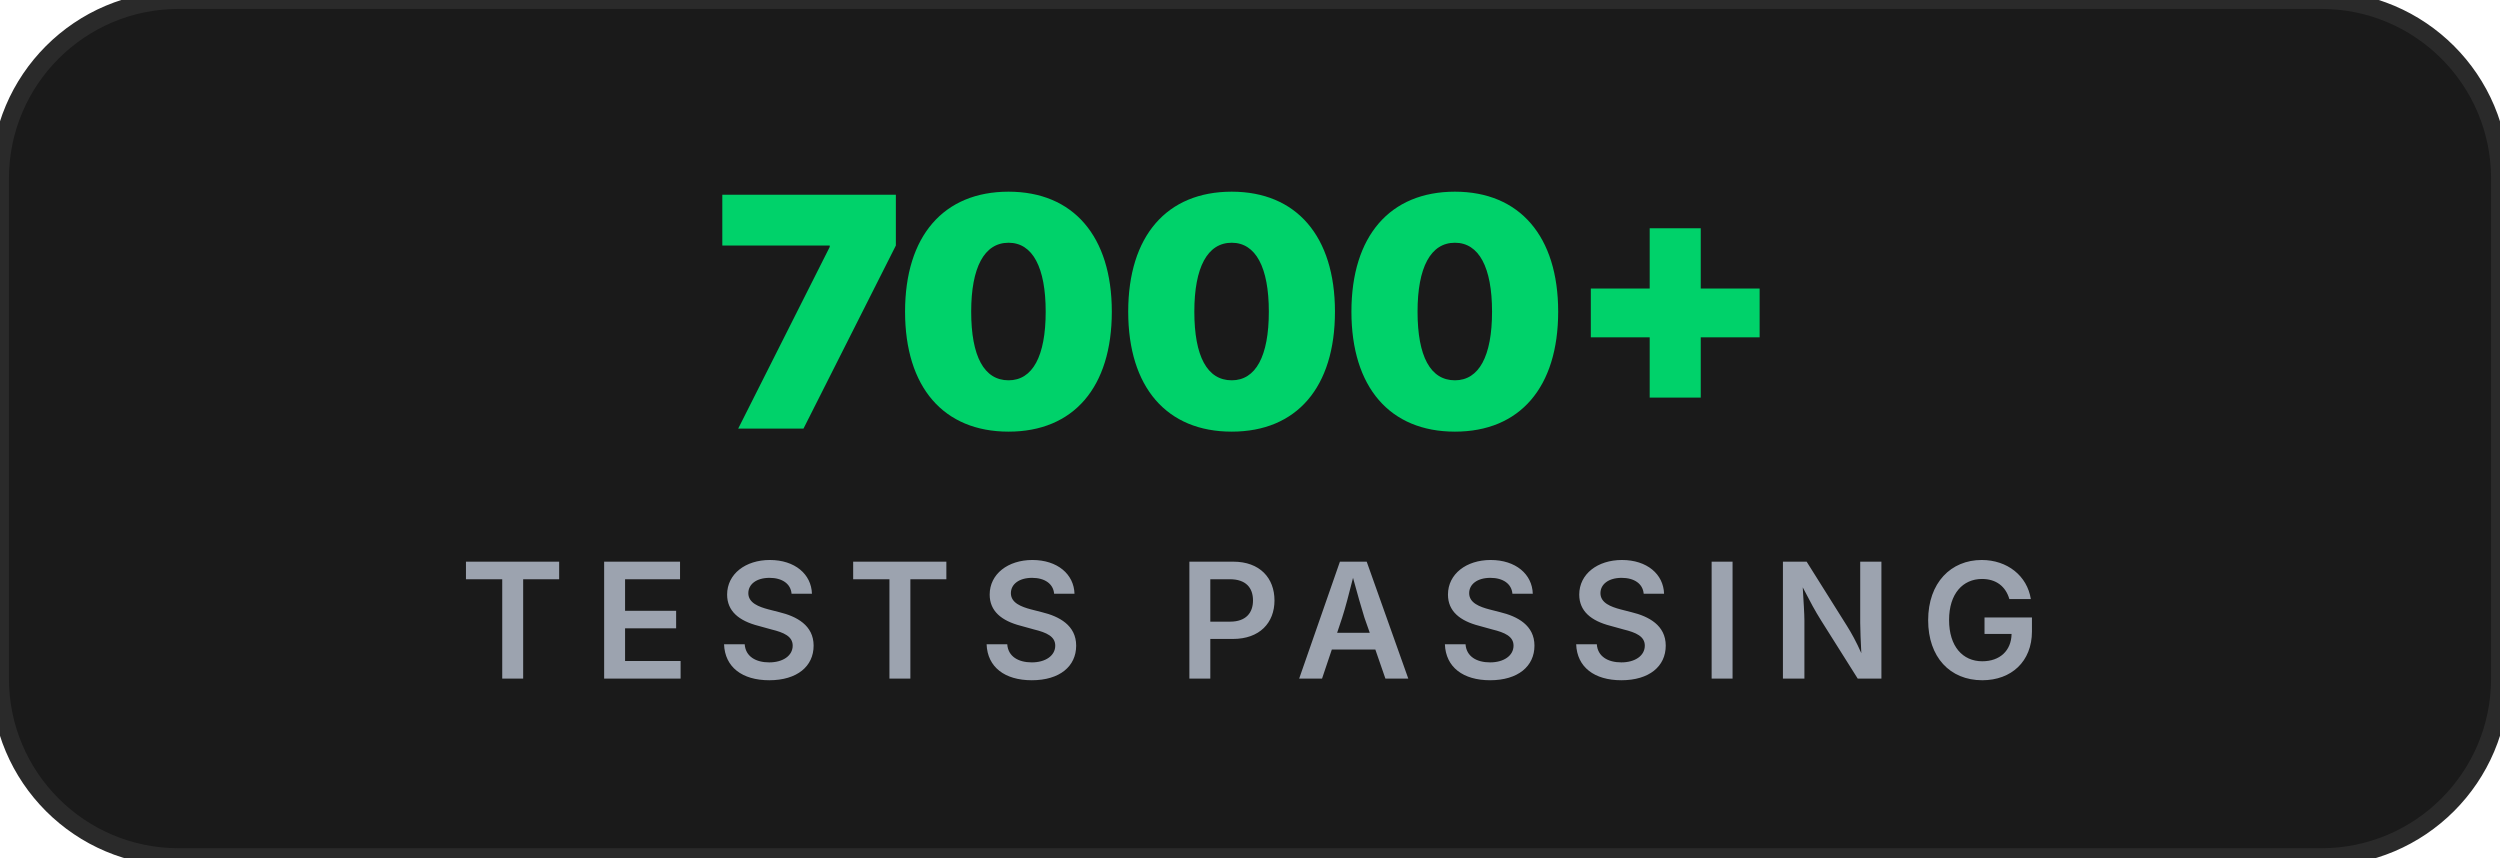
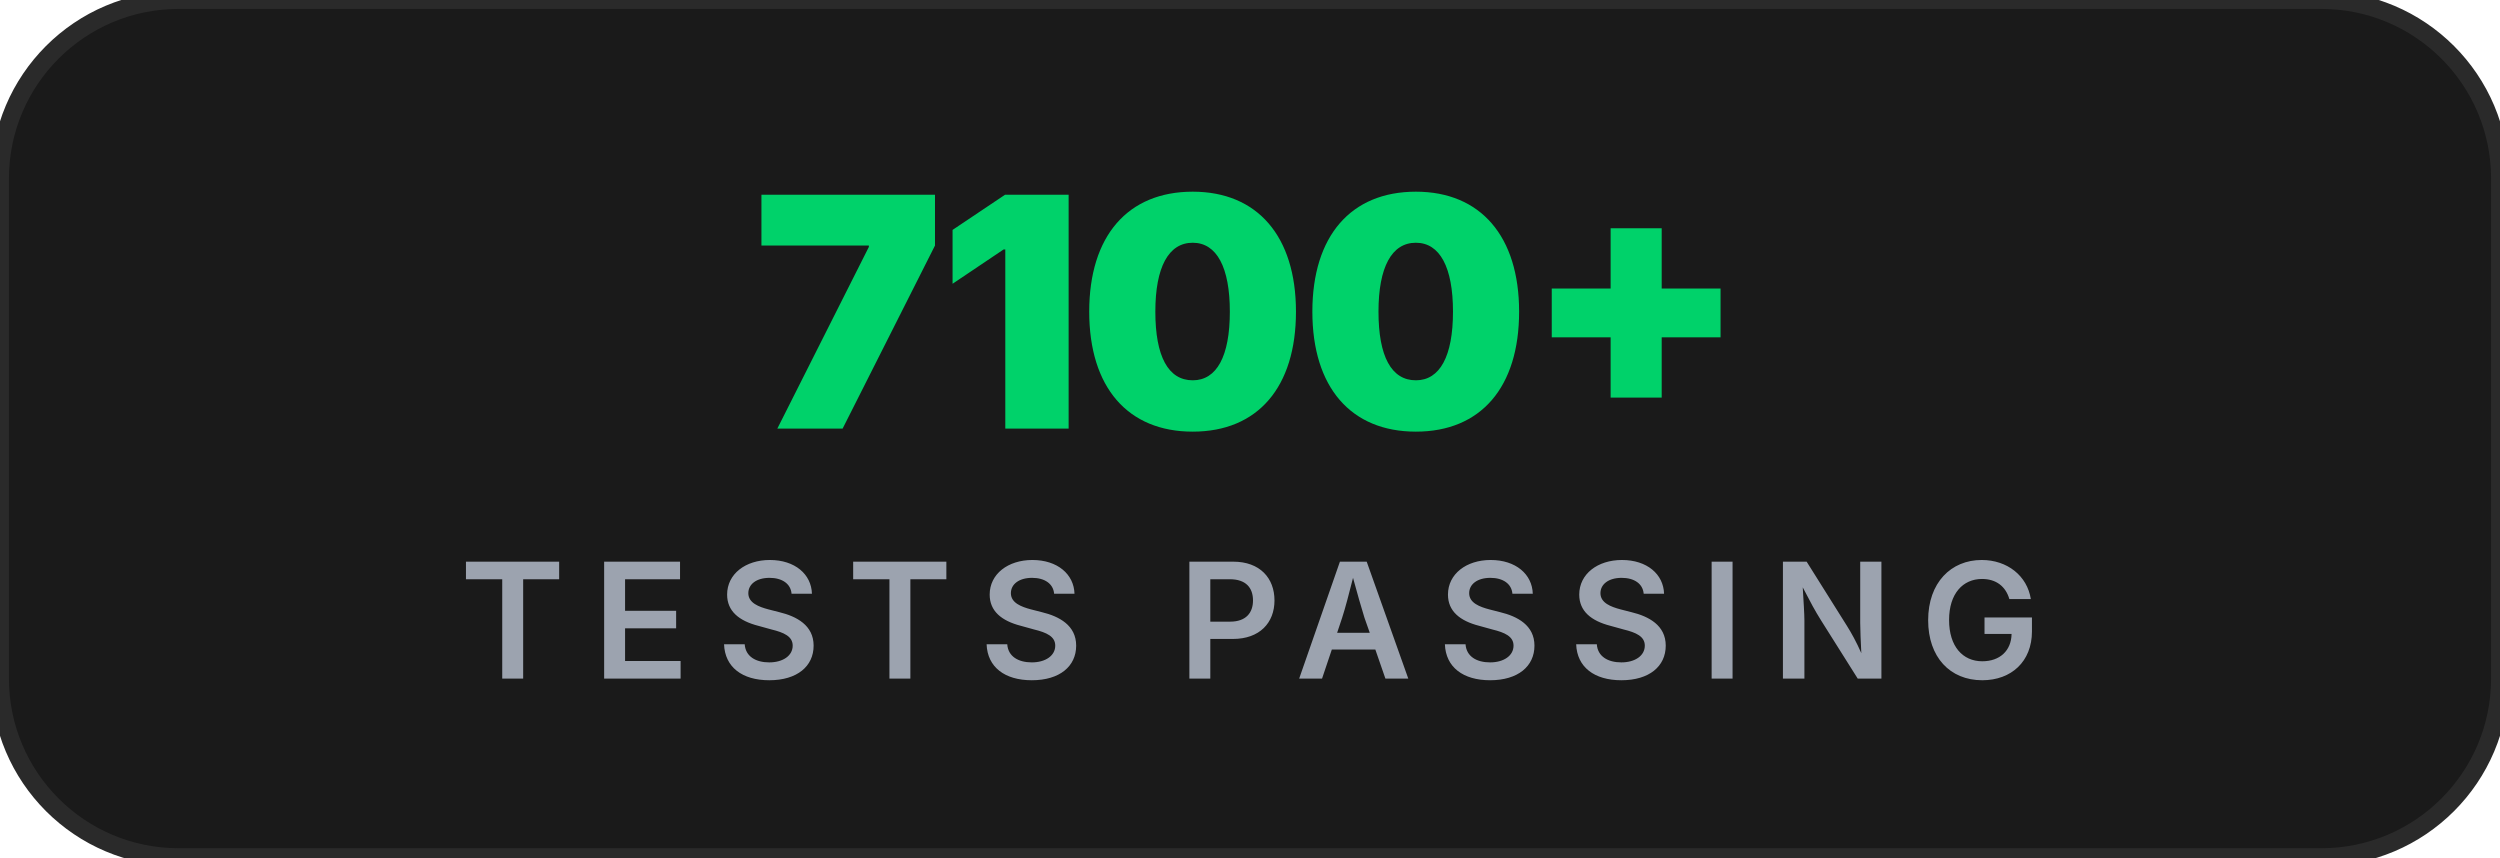
- <svg xmlns="http://www.w3.org/2000/svg" viewBox="0 0 140 48" fill="none" role="img" aria-label="TESTS PASSING: 7000+">
+ <svg xmlns="http://www.w3.org/2000/svg" viewBox="0 0 140 48" fill="none" role="img" aria-label="TESTS PASSING: 7100+">
  <rect x="0" y="0" width="140" height="48" rx="10" fill="#1A1A1A" stroke="#2A2A2A" stroke-width="1" />
-   <text x="70" y="24" fill="#00D26A" font-family="ui-sans-serif, -apple-system, &quot;Segoe UI&quot;, Inter, system-ui, sans-serif" font-size="18" font-weight="900" text-anchor="middle" letter-spacing="-0.3">7000+</text>
+   <text x="70" y="24" fill="#00D26A" font-family="ui-sans-serif, -apple-system, &quot;Segoe UI&quot;, Inter, system-ui, sans-serif" font-size="18" font-weight="900" text-anchor="middle" letter-spacing="-0.3">7100+</text>
  <text x="70" y="38" fill="#9CA3AF" font-family="ui-sans-serif, -apple-system, &quot;Segoe UI&quot;, Inter, system-ui, sans-serif" font-size="9" font-weight="600" text-anchor="middle" letter-spacing="1.5">TESTS PASSING</text>
</svg>
